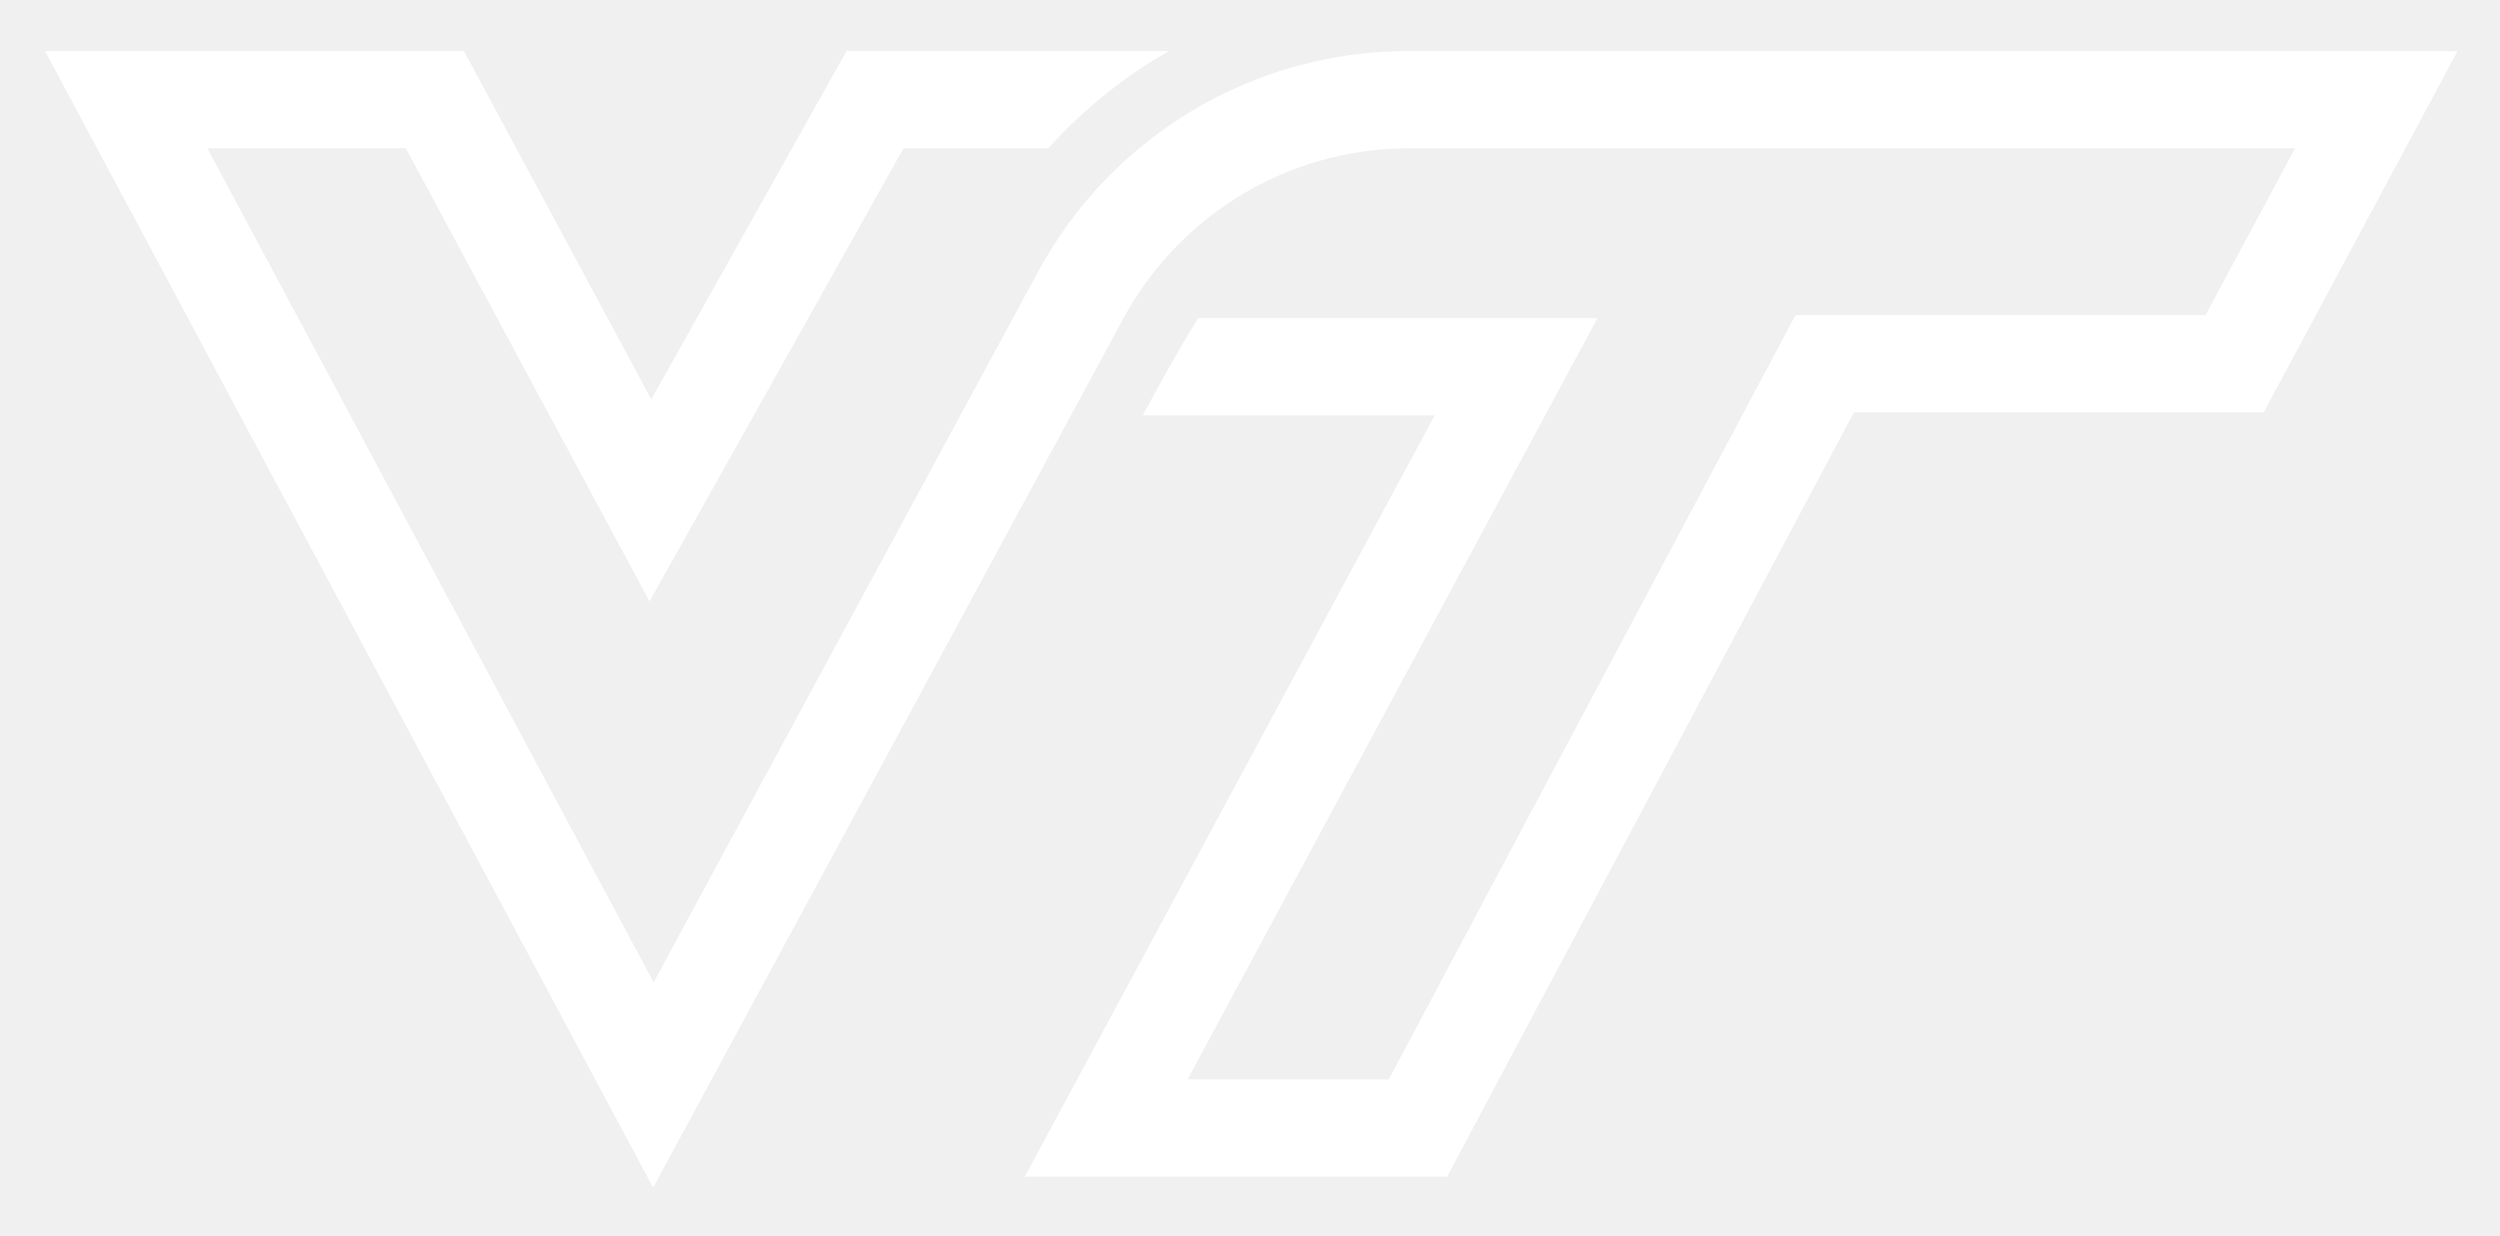
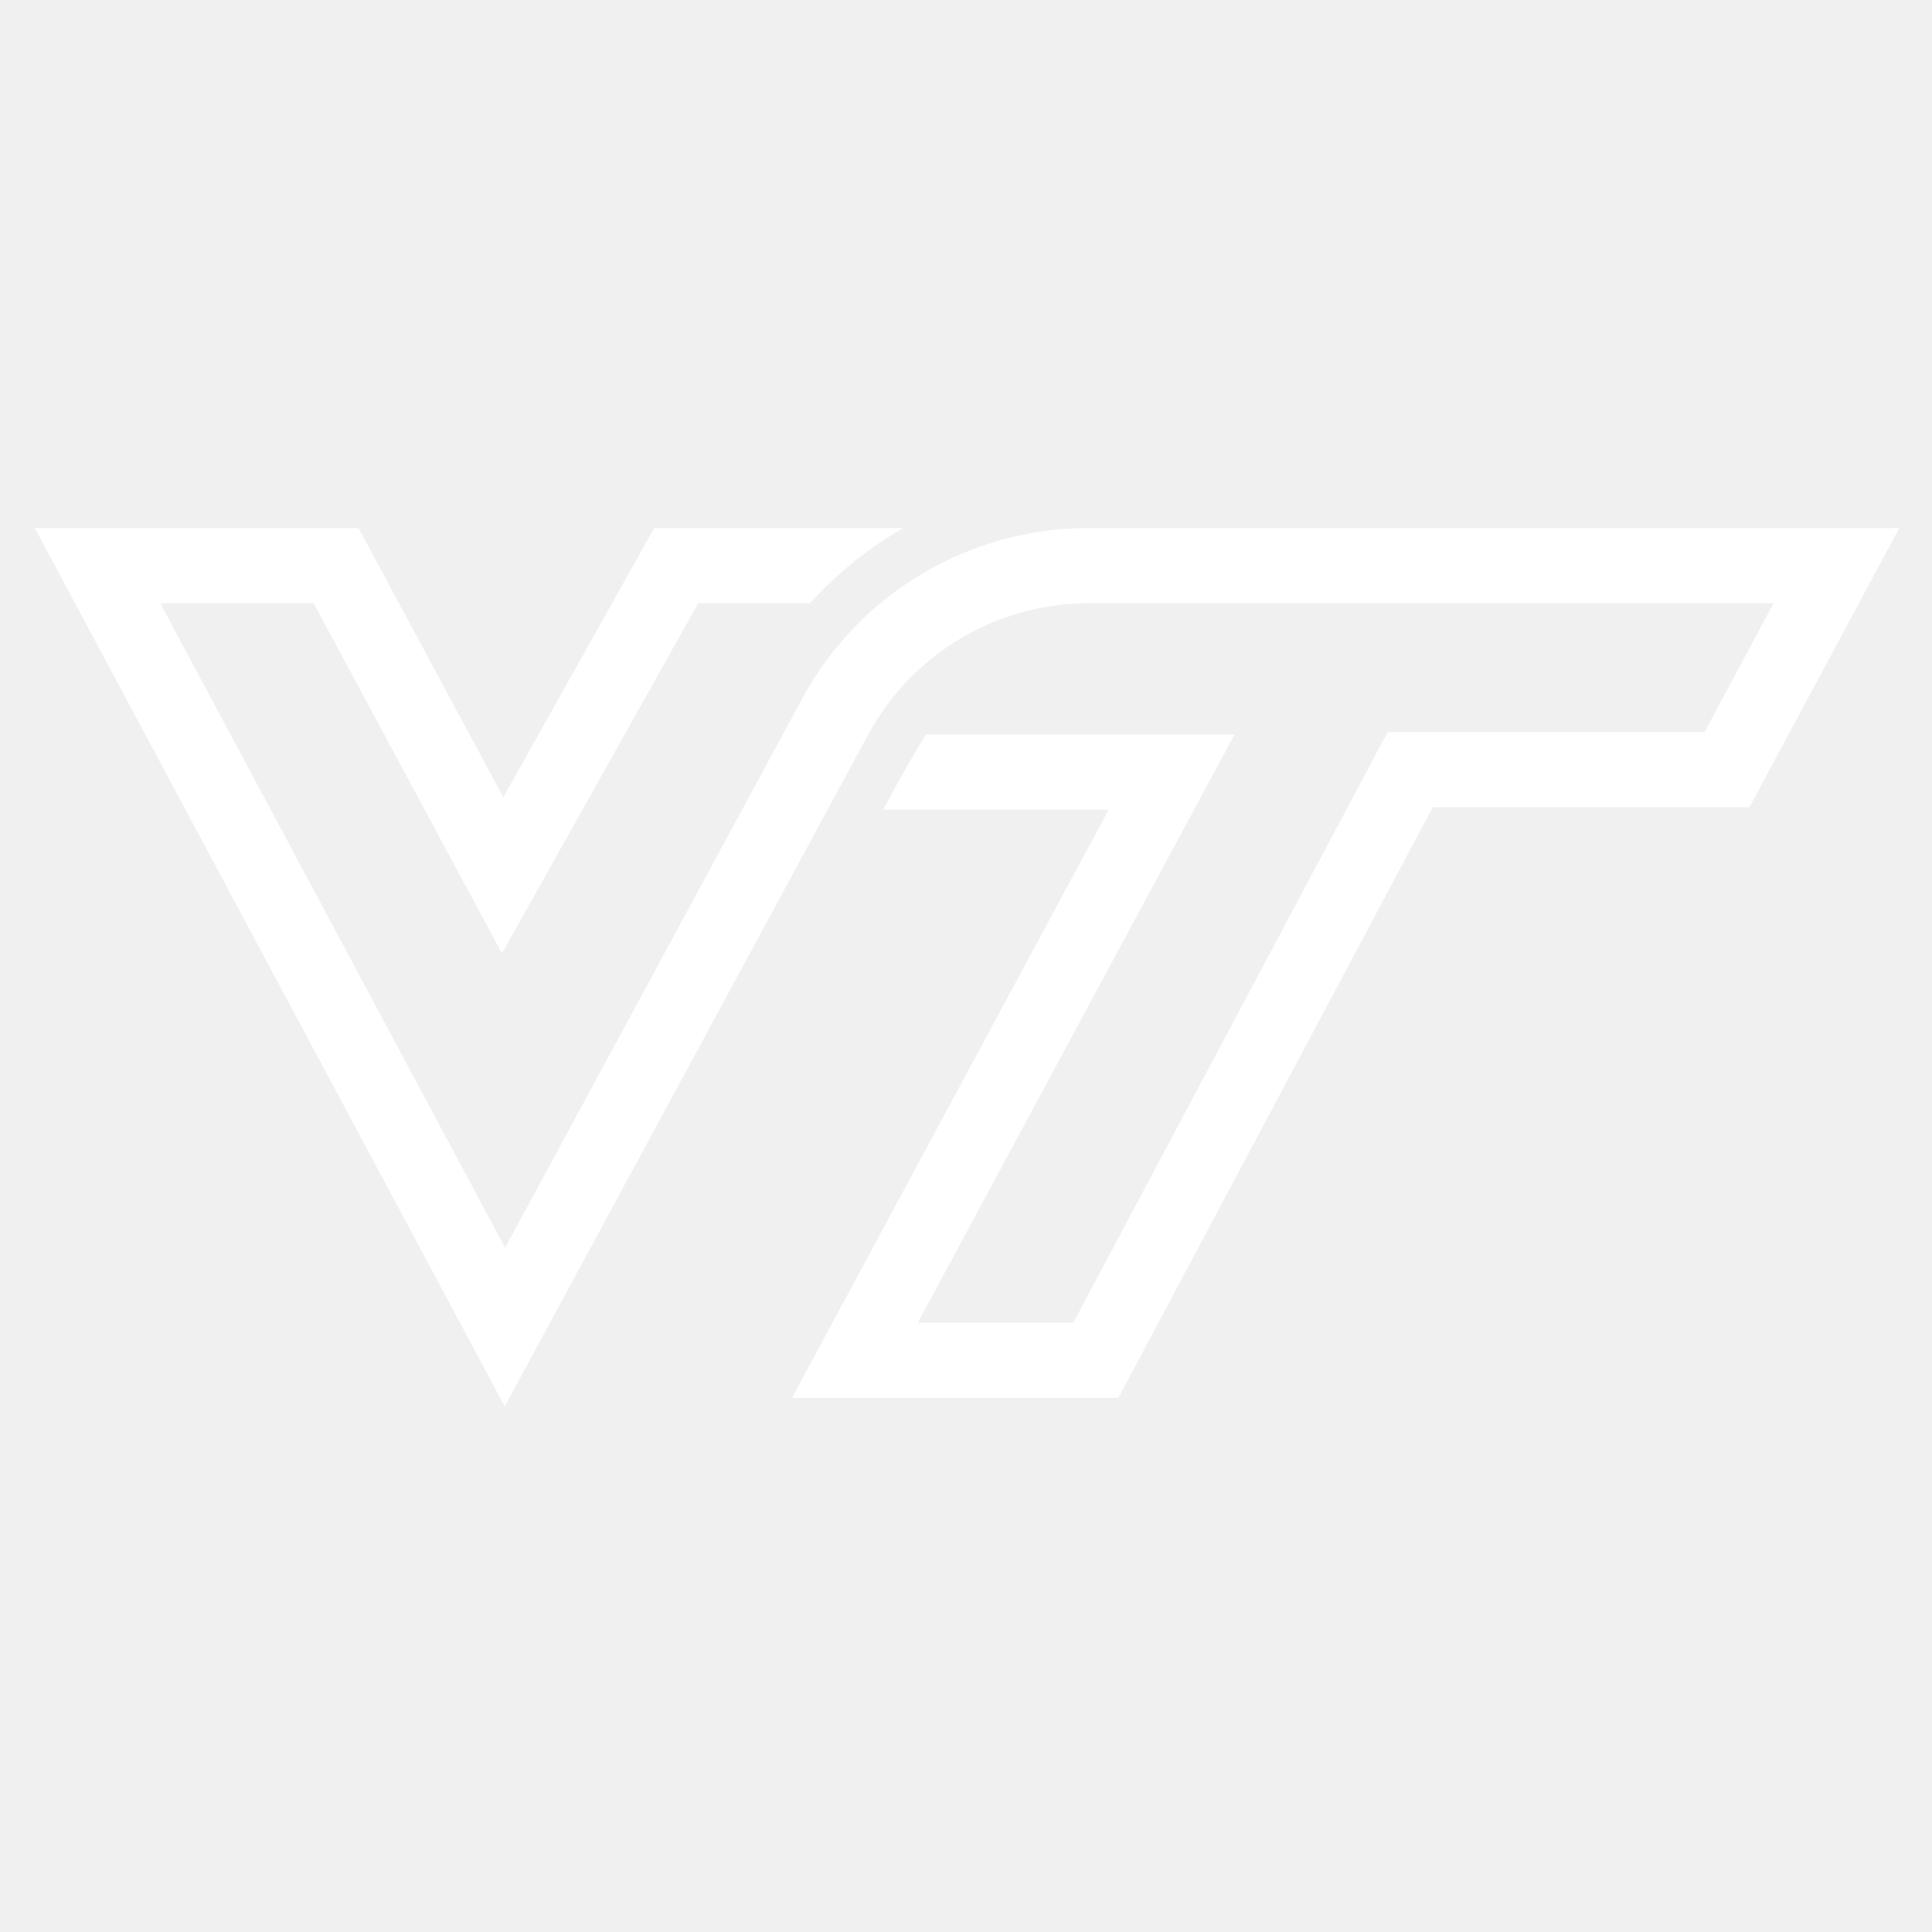
- <svg xmlns="http://www.w3.org/2000/svg" id="vt_white_on_transparent" data-name="Layer 1" viewBox="0 0 943 466">
+ <svg xmlns="http://www.w3.org/2000/svg" id="vt_white_on_transparent" data-name="Layer 1" viewBox="0 0 943 943">
  <defs>
    <style>.ac6947b8-674e-4444-ae8f-bf797e485f12{fill:#861f41;}.bafd9157-6e32-4b83-8c99-eeb9f8cd1f8e{fill:#fff;}</style>
  </defs>
-   <path class="bafd9157-6e32-4b83-8c99-eeb9f8cd1f8e" d="M531.165,19.253a158.677,158.677,0,0,0-139.559,83.169l-34.138,63.095-3.968,7.335-3.845,7.106v0L246.541,370.54,78.218,55.93H153.081l60.285,112.083,31.632,58.811,32.657-58.249,63.153-112.645h54.59a182.229,182.229,0,0,1,45.568-36.677h-121.642L245.664,150.638,174.996,19.253H17l229.361,428.693,127.673-235.972,21.167-39.121,3.968-7.335,24.552-45.375q2.007-3.709,4.244-7.241a122.481,122.481,0,0,1,95.117-56.685q4.169-.285,8.388-.287H865.7l-33.747,62.898H677.294L666.946,138.272,523.846,407.139H447.964l125.501-233.082,29.113-54.066H451.976c-8.596,13.595-20.913,36.677-20.913,36.677H541.174L386.562,443.816H545.873L699.321,155.505H853.893L927,19.253Z" />
+   <g transform="translate(0 238.5)">
+     <path class="bafd9157-6e32-4b83-8c99-eeb9f8cd1f8e" d="M531.165,19.253a158.677,158.677,0,0,0-139.559,83.169l-34.138,63.095-3.968,7.335-3.845,7.106v0L246.541,370.54,78.218,55.93H153.081l60.285,112.083,31.632,58.811,32.657-58.249,63.153-112.645h54.59a182.229,182.229,0,0,1,45.568-36.677h-121.642L245.664,150.638,174.996,19.253H17l229.361,428.693,127.673-235.972,21.167-39.121,3.968-7.335,24.552-45.375q2.007-3.709,4.244-7.241a122.481,122.481,0,0,1,95.117-56.685q4.169-.285,8.388-.287H865.7l-33.747,62.898H677.294L666.946,138.272,523.846,407.139H447.964l125.501-233.082,29.113-54.066H451.976c-8.596,13.595-20.913,36.677-20.913,36.677H541.174L386.562,443.816H545.873L699.321,155.505H853.893L927,19.253Z" />
+   </g>
</svg>
